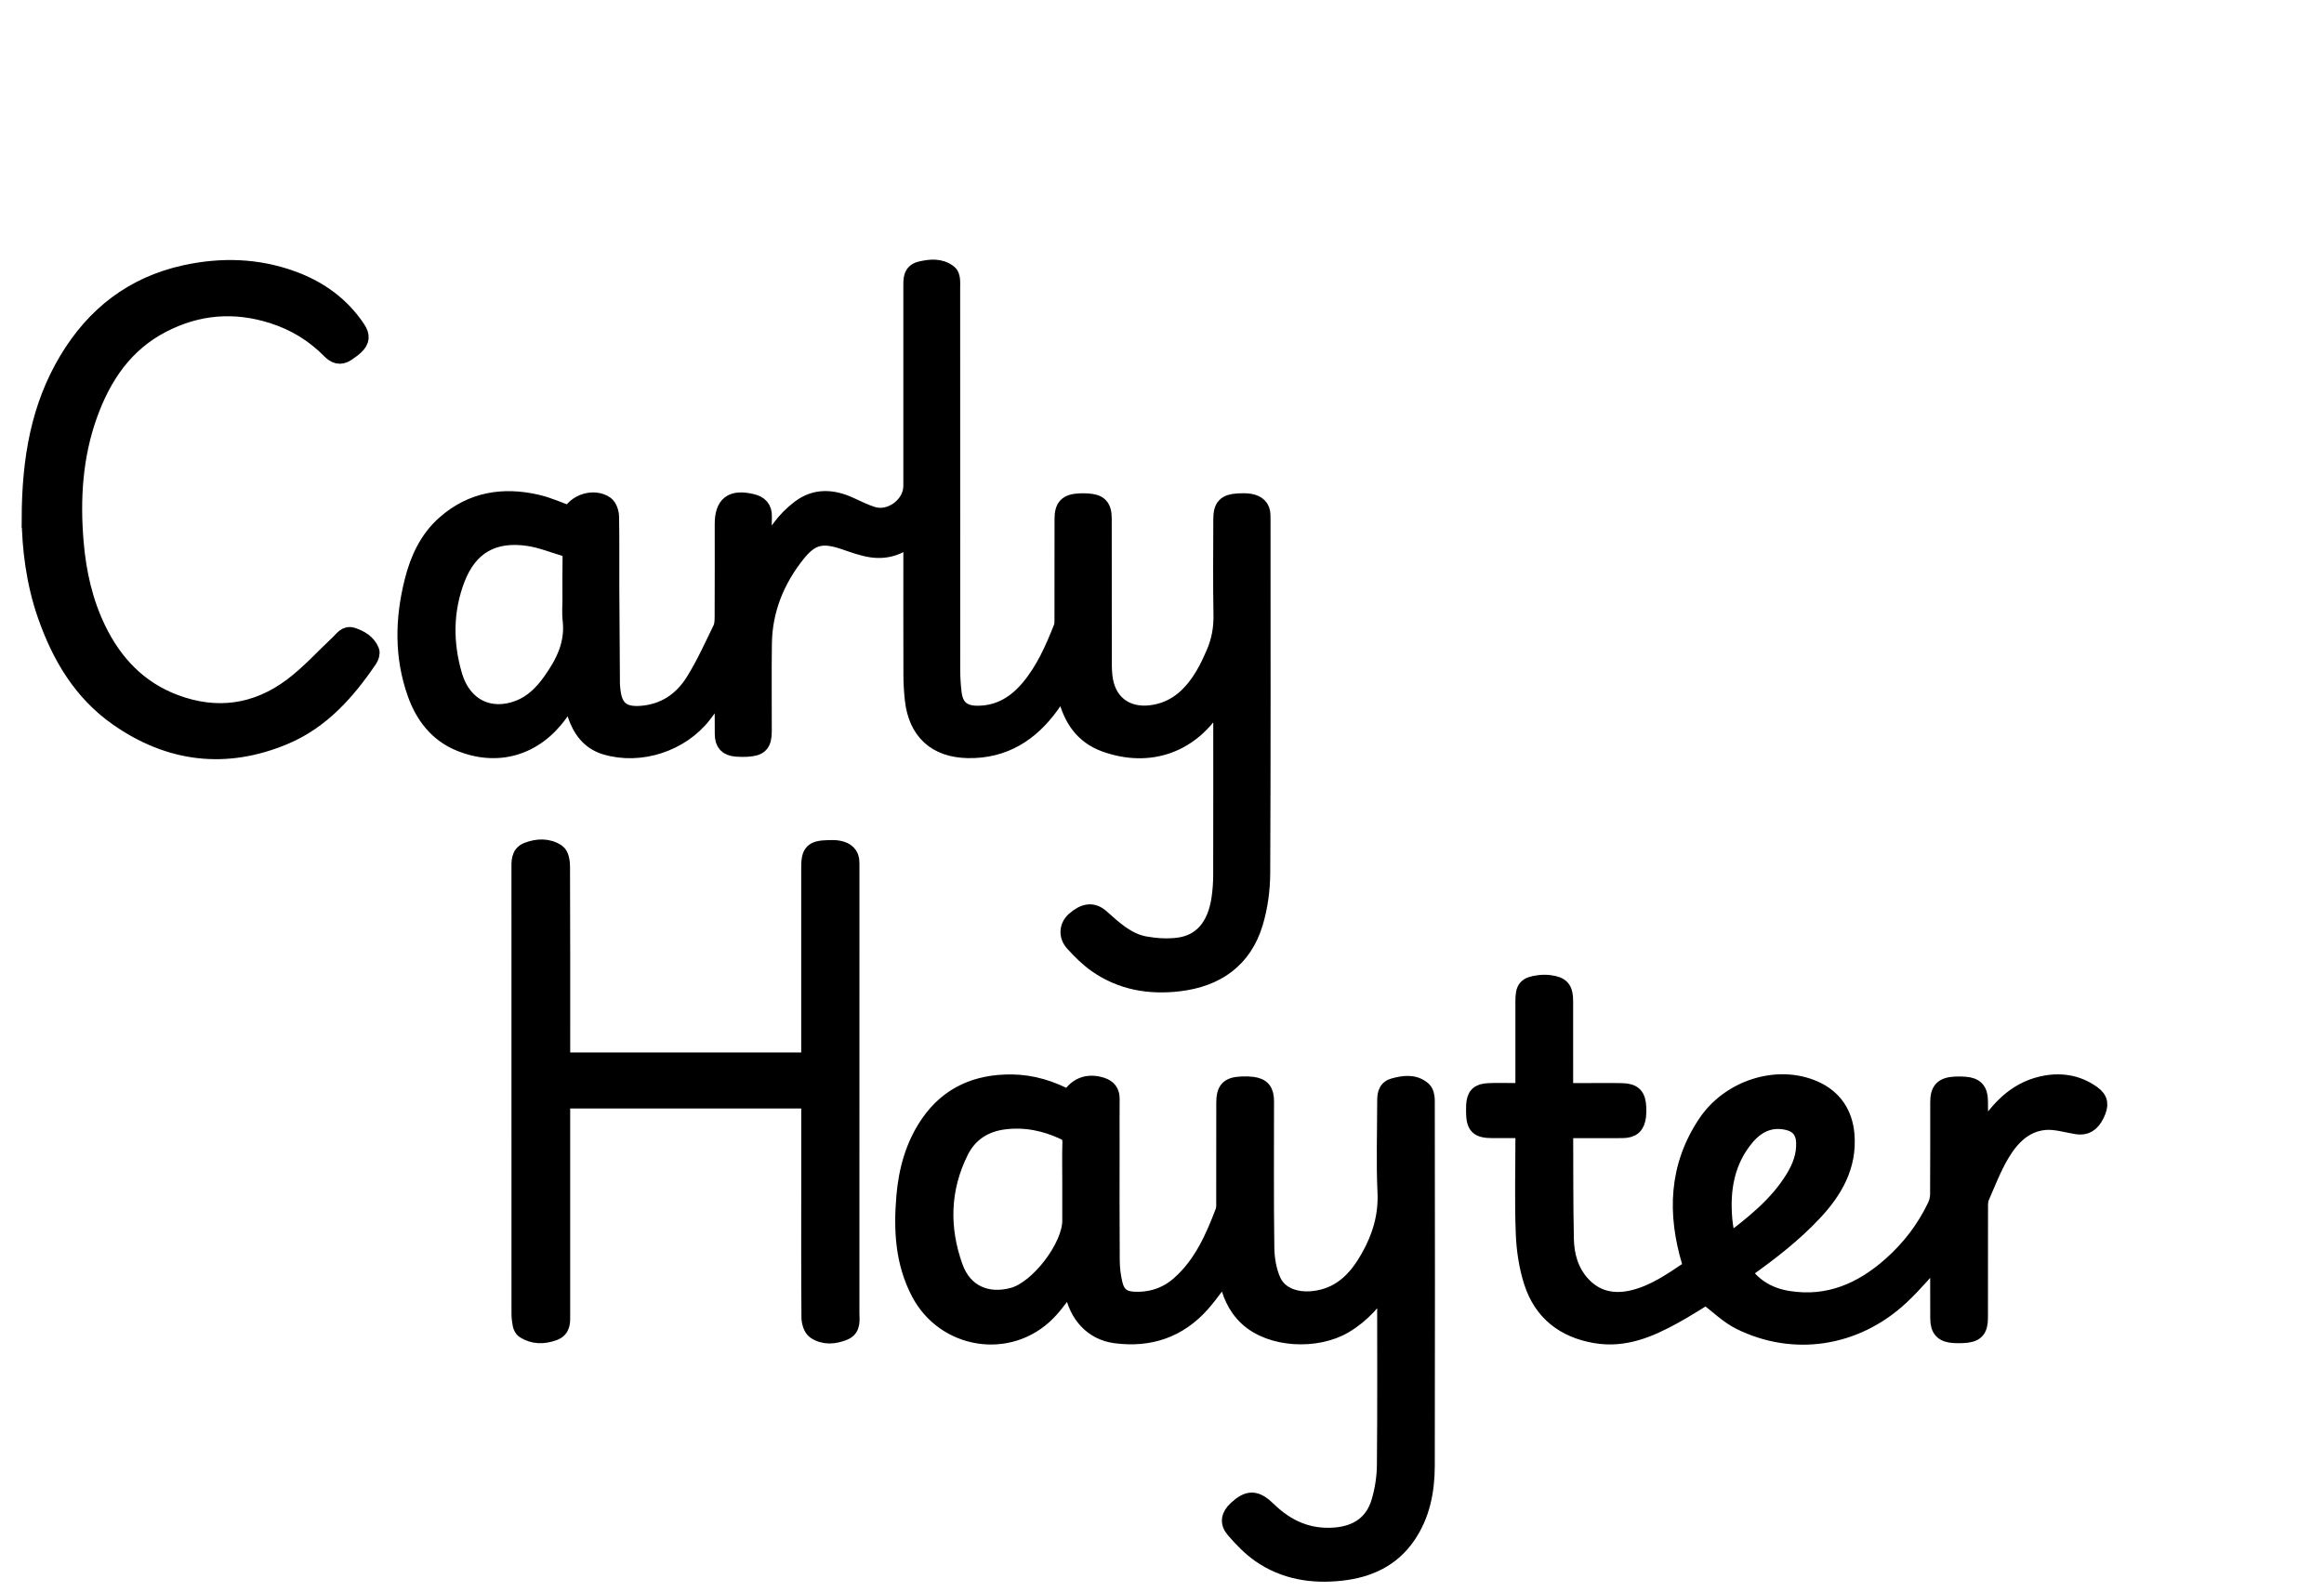
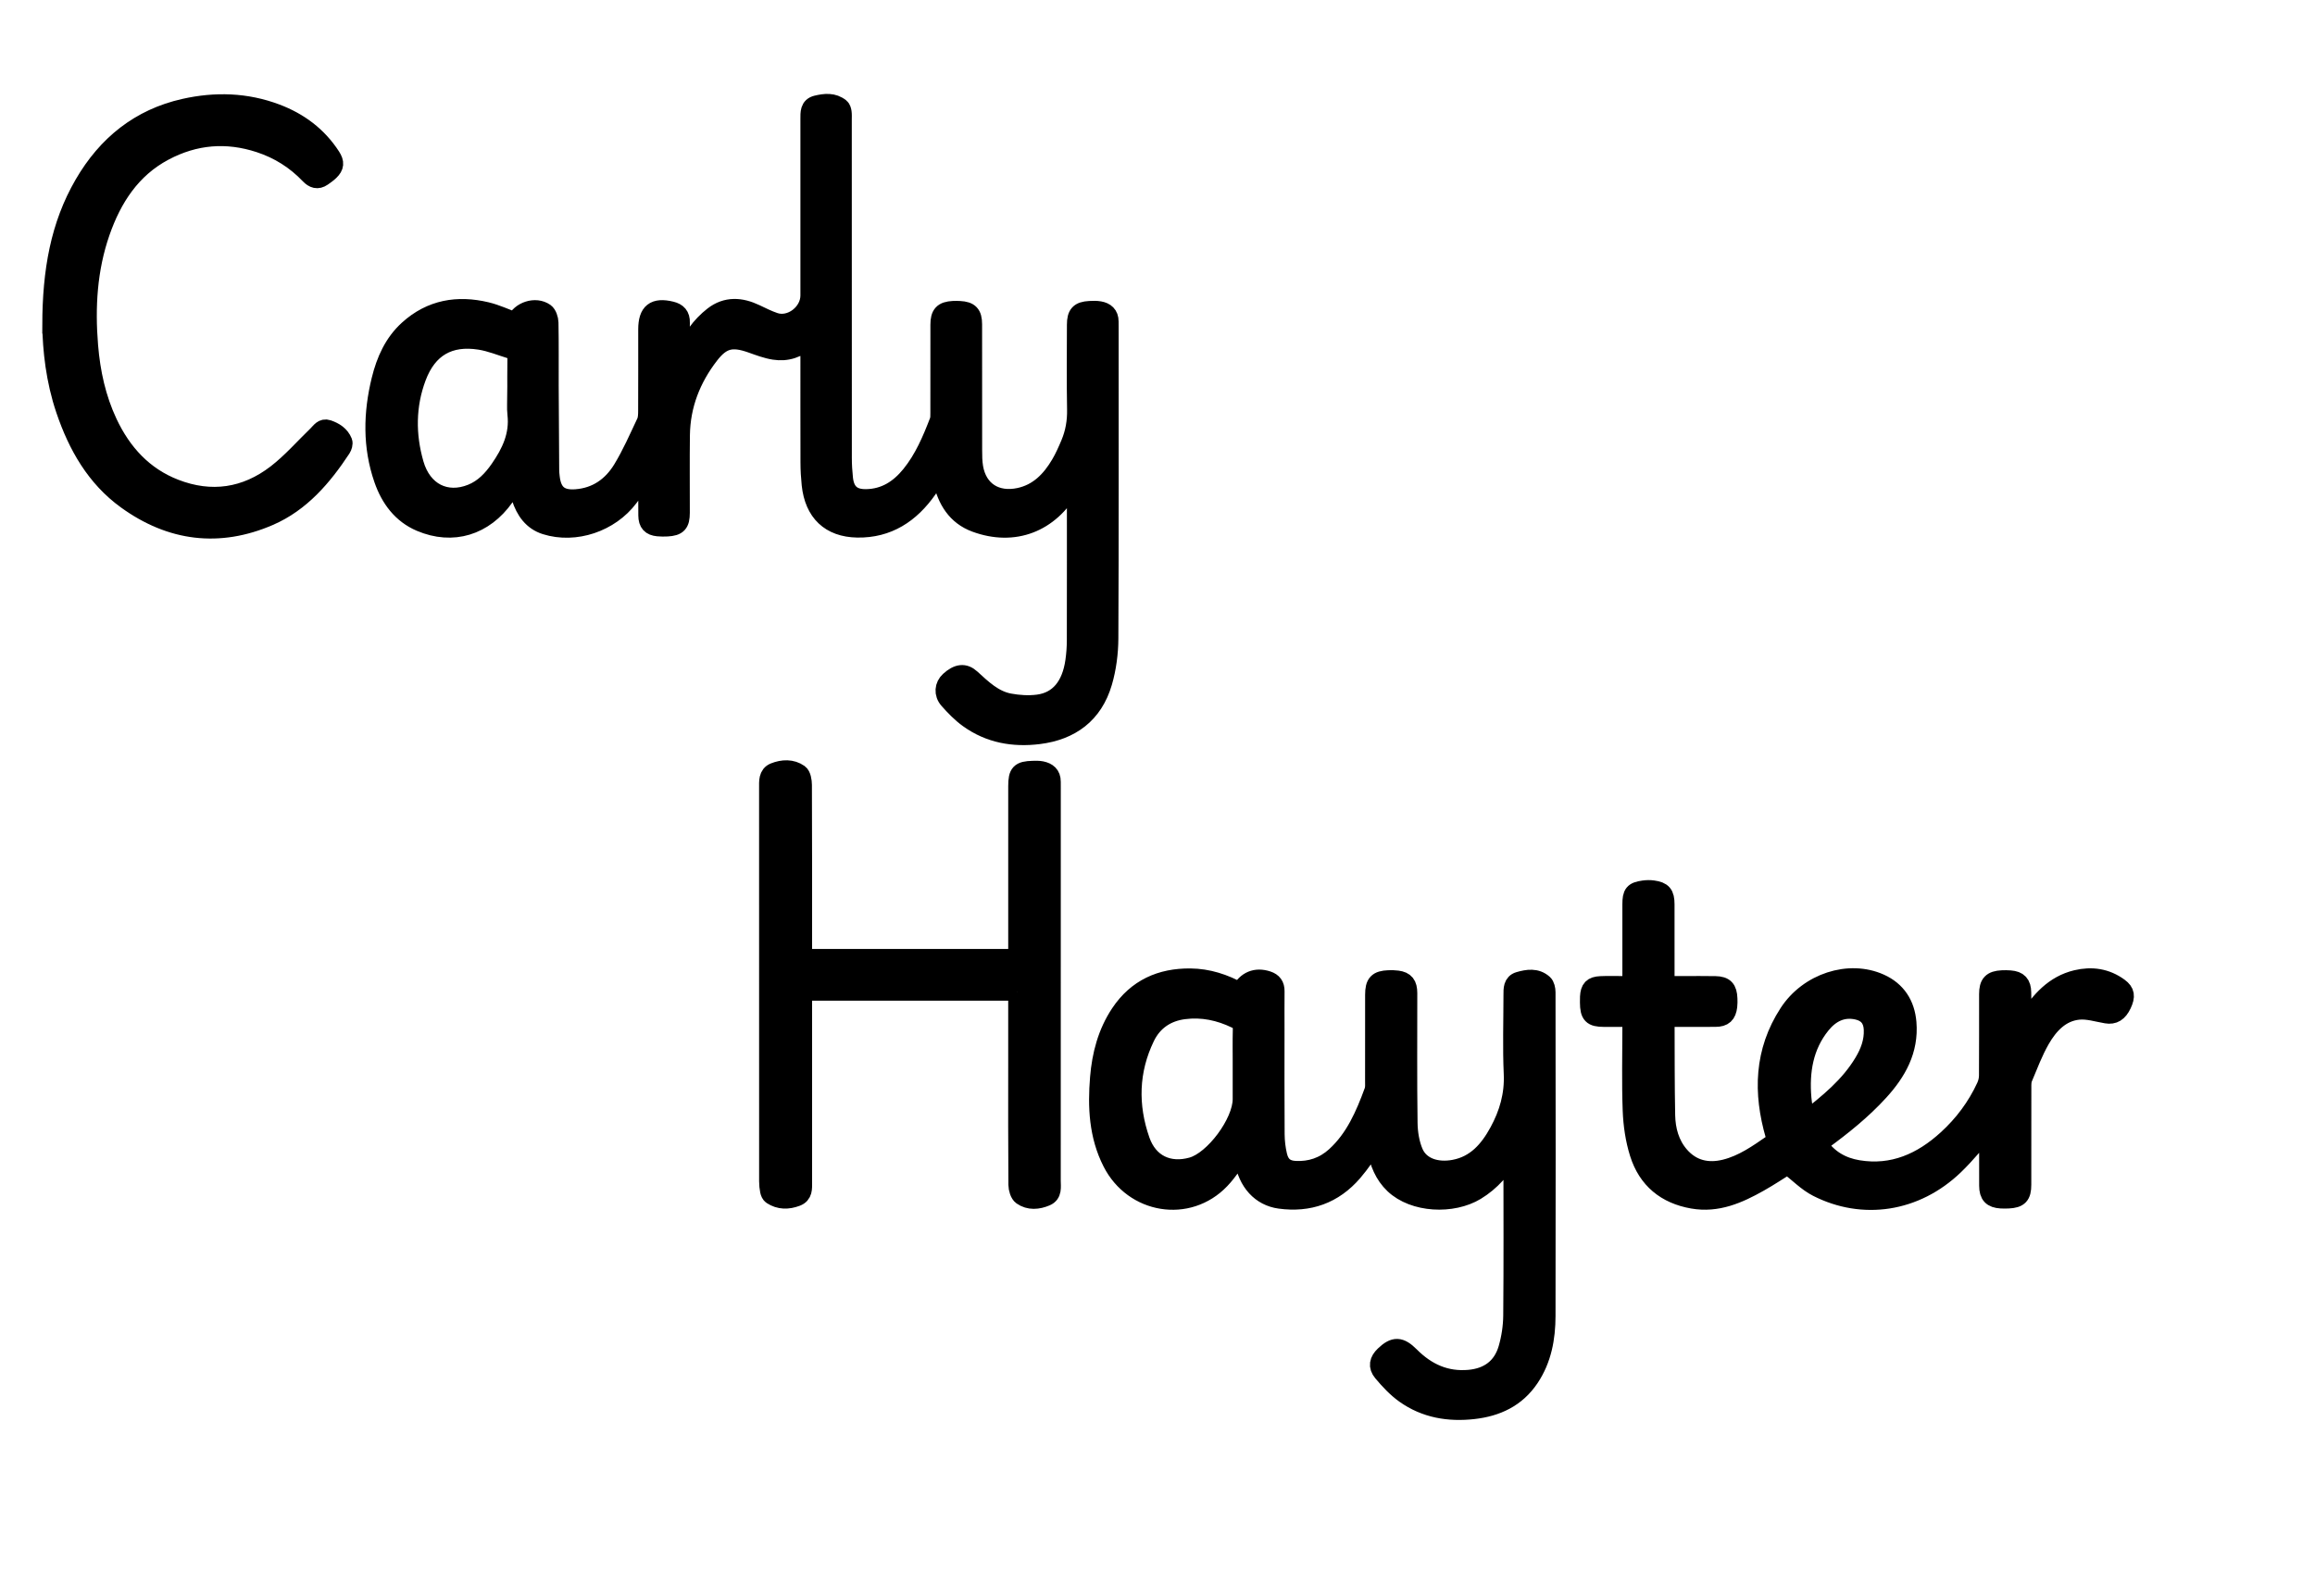
- <svg xmlns="http://www.w3.org/2000/svg" id="Layer_4" data-name="Layer 4" version="1.1" viewBox="0 0 1190 815">
+ <svg xmlns="http://www.w3.org/2000/svg" id="Layer_4" data-name="Layer 4" version="1.1" viewBox="0 0 1182.5 815">
  <defs>
    <style>
      .cls-1 {
        fill: #000;
        stroke: #000;
        stroke-miterlimit: 10;
        stroke-width: 9px;
      }
    </style>
  </defs>
  <g>
-     <path class="cls-1" d="M709.38,656.57c-5.55,9.15-12.12,16.65-21.22,21.99-14.09,8.28-37.15,7.33-49.2-3.77-6.05-5.58-9.02-12.83-10.51-20.77-.19-1.01-.39-2.02-.59-3.03-4.32,5.68-8.18,11.46-12.74,16.61-11.68,13.16-26.52,18.2-43.9,15.9-11.55-1.53-19.57-10.07-21.81-23.12-.25-1.45-.52-2.89-.75-4.15-4.16,5.32-7.84,11.06-12.53,15.82-19.47,19.78-52.25,14.49-65.16-10.13-8.15-15.54-8.92-32.15-7.5-49.05,1.13-13.36,4.6-26.12,12.3-37.33,10.12-14.73,24.61-20.87,42.13-20.74,10.58.08,20.34,3.2,29.57,8.14,3.63-6.63,9.51-8.91,16.57-6.63,3.26,1.05,4.81,3.08,4.77,6.54-.08,7.26-.02,14.52-.02,21.78,0,20.3-.08,40.61.07,60.91.03,4.12.53,8.32,1.51,12.31,1.35,5.51,4.52,7.93,10.02,8.22,8.96.46,16.99-2.13,23.75-8.11,11.42-10.1,17.4-23.57,22.64-37.41.68-1.8.48-3.98.48-5.99.03-16.54,0-33.08.03-49.62,0-6.85,1.94-8.85,8.78-9.11,1.74-.07,3.51-.04,5.24.19,4.75.63,6.54,2.82,6.55,7.95.01,25.01-.19,50.02.16,75.03.08,5.74,1.08,11.89,3.4,17.08,3.61,8.08,13.18,11.22,23.7,9.28,12.64-2.33,20.28-10.86,26.18-21.34,5.81-10.33,9.1-21.18,8.54-33.39-.7-15.16-.17-30.38-.16-45.58,0-3.4-.16-7.16,3.96-8.31,5.08-1.42,10.43-2.25,14.87,1.61,1.17,1.02,1.67,3.36,1.67,5.1.08,62.39.14,124.78,0,187.17-.03,12.75-2.32,25.1-9.77,35.93-8.14,11.83-20.01,17.07-33.76,18.58-14.72,1.62-28.82-.61-41.17-9.15-4.99-3.45-9.35-8-13.34-12.61-3.14-3.63-2.33-7.05,1.13-10.26,6.08-5.64,9.7-5.55,15.86.45,9.72,9.47,21.02,14.49,34.92,13.26,11.18-1,19.33-6.53,22.6-17.47,1.82-6.09,2.83-12.63,2.89-18.98.29-30.25.13-60.51.12-90.76,0-1.01-.17-2.02-.26-3.03ZM548.43,605.93c0-6.99-.13-13.98.06-20.96.08-2.83-.93-4.44-3.43-5.62-9.82-4.65-20.13-6.72-30.9-5.38-10.07,1.25-18.05,6.33-22.62,15.48-9.68,19.38-10.15,39.57-2.92,59.66,4.8,13.33,16.64,18.56,30.23,14.84,13.01-3.56,29.55-25.18,29.58-38.68.01-6.45,0-12.9,0-19.35Z" />
-     <path class="cls-1" d="M992.87,642.72c-6.58,7.12-12.68,14.6-19.67,21.13-23.39,21.84-54.96,26.16-82.04,12.76-6.22-3.08-11.38-8.3-17.54-12.92-4.92,2.96-10.73,6.73-16.79,10.05-12.37,6.77-25.06,12.25-39.82,9.73-16.03-2.74-27.22-11.5-32.19-26.83-2.57-7.92-3.84-16.5-4.17-24.84-.64-16.11-.19-32.27-.19-48.4v-4.98c-5.58,0-10.9.01-16.23,0-7.29-.02-8.98-1.73-9.04-9.04,0-1.08-.02-2.15.04-3.23.27-4.88,1.94-6.66,7.02-6.89,4.43-.2,8.88-.05,13.32-.05,1.45,0,2.91,0,4.89,0,0-1.75,0-3.18,0-4.6,0-13.98,0-27.97,0-41.95,0-6.41,1.17-7.84,7.38-8.7,1.83-.25,3.76-.29,5.59-.05,5.93.79,7.57,2.69,7.59,8.74.04,13.72.01,27.43.01,41.15,0,1.6,0,3.21,0,5.43,3.57,0,6.89,0,10.2,0,6.46,0,12.92-.11,19.38.04,5.69.13,7.62,2.19,7.86,7.91.06,1.47.08,2.97-.1,4.43-.61,4.9-2.69,6.77-7.71,6.81-8.21.07-16.42.02-24.63.02-1.46,0-2.92,0-4.62,0-.15,1.32-.36,2.34-.36,3.36.07,17.61-.02,35.22.35,52.83.17,8.44,2.44,16.54,8.2,23.02,7.22,8.12,16.59,10.03,26.78,7.56,10.49-2.54,19.3-8.58,28.12-14.51,1.78-1.2,1.8-2.25,1.19-4.31-7.43-24.79-6.75-48.75,8.14-70.99,11.99-17.91,36.27-25.6,54.97-17.42,10,4.38,15.37,12.43,16.27,23.09,1.37,16.07-6.03,28.7-16.62,39.97-10.25,10.91-21.98,20.01-34.12,28.65-.64.45-1.23.98-2.11,1.69,5.8,8.36,13.85,12.75,23.43,14.28,20.53,3.28,37.72-4.16,52.73-17.46,9.63-8.53,17.42-18.63,22.97-30.3.88-1.86,1.44-4.07,1.45-6.12.12-15.73.05-31.47.07-47.2,0-6.23,2.1-8.38,8.43-8.69,1.61-.08,3.23-.05,4.83.07,5.08.38,7.21,2.56,7.29,7.69.09,6.11.02,12.22.99,18.6.69-1.04,1.39-2.08,2.08-3.14,7.11-10.96,15.67-20.26,29-23.36,9.12-2.12,17.93-.94,25.71,4.64,3.89,2.79,4.21,5.48,1.93,10.21-2.34,4.85-5.36,6.56-9.73,5.84-5.5-.91-11.15-2.69-16.55-2.16-10.45,1.01-17.37,8.25-22.39,16.73-4.13,6.98-7.08,14.68-10.33,22.16-.71,1.64-.66,3.68-.67,5.54-.04,18.69-.02,37.38-.03,56.07,0,6.37-1.91,8.33-8.35,8.63-1.47.07-2.96.07-4.43-.01-5.56-.32-7.74-2.53-7.77-8.06-.06-9.68-.02-19.36-.02-29.05,0-1.28,0-2.55,0-3.55ZM884.54,637.19c13.27-10.02,25.55-19.66,33.97-33.29,3.6-5.82,6-11.96,5.69-18.92-.26-5.85-3.26-9.43-9-10.7-8.88-1.98-15.93,1.6-21.36,8.11-10.23,12.27-12.67,26.88-11.3,42.34.35,3.93,1.23,7.81,1.99,12.47Z" />
-     <path class="cls-1" d="M414.75,563.24h-127.29c0,1.84,0,3.53,0,5.23,0,34.96,0,69.92,0,104.88,0,3.49.38,7.2-3.9,8.78-5.17,1.9-10.27,1.96-15.04-1.08-.78-.5-1.33-1.71-1.53-2.68-.38-1.82-.58-3.71-.58-5.57-.03-75.84-.02-151.67-.02-227.51,0-3.64-.39-7.8,3.75-9.39,5.01-1.93,10.5-2.2,15.07.93,1.57,1.08,2.16,4.47,2.17,6.82.14,31.46.09,62.93.09,94.39,0,1.73,0,3.45,0,5.51h127.29c0-1.83,0-3.54,0-5.25,0-31.33,0-62.66,0-93.99,0-7.77,1.52-9.32,9.42-9.52,1.74-.04,3.54-.1,5.23.24,3.61.72,6.18,2.59,6.15,6.73,0,1.21.02,2.42.02,3.63,0,75.7,0,151.4-.02,227.1,0,3.52.91,7.71-3.4,9.49-4.88,2.02-10.16,2.49-14.67-.59-1.64-1.12-2.59-4.31-2.61-6.57-.19-22.59-.11-45.18-.11-67.77,0-13.04,0-26.09,0-39.13,0-1.45,0-2.89,0-4.7Z" />
+     <path class="cls-1" d="M772.24,589.26c-4.76,8.08-10.4,14.71-18.2,19.44-12.09,7.32-31.87,6.48-42.21-3.33-5.19-4.93-7.74-11.34-9.02-18.36-.16-.89-.34-1.79-.5-2.68-3.71,5.02-7.01,10.13-10.93,14.68-10.02,11.63-22.75,16.08-37.66,14.05-9.91-1.35-16.78-8.9-18.71-20.43-.21-1.28-.45-2.55-.65-3.67-3.57,4.7-6.73,9.78-10.74,13.98-16.7,17.48-44.82,12.81-55.9-8.95-6.99-13.73-7.65-28.42-6.43-43.35.97-11.81,3.95-23.09,10.55-33,8.68-13.02,21.11-18.45,36.14-18.33,9.08.07,17.45,2.83,25.37,7.2,3.11-5.86,8.16-7.87,14.21-5.86,2.79.93,4.12,2.72,4.09,5.78-.07,6.42-.02,12.83-.02,19.25,0,17.94-.07,35.89.06,53.83.03,3.64.45,7.35,1.29,10.88,1.15,4.87,3.88,7.01,8.6,7.26,7.69.41,14.58-1.89,20.37-7.17,9.8-8.93,14.93-20.83,19.42-33.07.58-1.59.41-3.52.41-5.29.03-14.62,0-29.23.02-43.85,0-6.05,1.66-7.82,7.54-8.05,1.49-.06,3.01-.03,4.49.17,4.08.55,5.61,2.49,5.62,7.03.01,22.1-.17,44.21.14,66.31.07,5.07.93,10.51,2.91,15.09,3.09,7.14,11.3,9.92,20.33,8.2,10.84-2.06,17.4-9.59,22.46-18.86,4.98-9.13,7.8-18.72,7.32-29.51-.6-13.4-.15-26.85-.14-40.28,0-3-.14-6.33,3.4-7.35,4.36-1.26,8.95-1.99,12.75,1.43,1.01.9,1.43,2.97,1.44,4.51.07,55.14.12,110.28,0,165.43-.02,11.27-1.99,22.18-8.39,31.76-6.98,10.46-17.16,15.08-28.96,16.42-12.62,1.43-24.72-.54-35.32-8.09-4.28-3.05-8.02-7.07-11.44-11.15-2.69-3.21-2-6.23.97-9.07,5.21-4.98,8.32-4.9,13.61.4,8.34,8.37,18.03,12.81,29.95,11.72,9.59-.88,16.59-5.77,19.39-15.44,1.56-5.38,2.43-11.16,2.48-16.77.25-26.74.11-53.48.1-80.22,0-.89-.14-1.79-.22-2.68ZM634.17,544.5c0-6.18-.11-12.35.05-18.52.07-2.5-.8-3.92-2.94-4.97-8.42-4.11-17.27-5.94-26.51-4.75-8.64,1.11-15.49,5.6-19.41,13.68-8.31,17.13-8.71,34.97-2.5,52.73,4.12,11.78,14.27,16.4,25.93,13.12,11.16-3.14,25.35-22.26,25.37-34.19.01-5.7,0-11.4,0-17.1Z" />
+     <path class="cls-1" d="M1015.42,577.02c-5.64,6.29-10.88,12.9-16.88,18.67-20.06,19.31-47.15,23.12-70.37,11.28-5.33-2.72-9.76-7.33-15.05-11.42-4.22,2.62-9.2,5.95-14.4,8.88-10.61,5.98-21.49,10.83-34.16,8.6-13.75-2.42-23.35-10.17-27.61-23.71-2.2-7-3.3-14.58-3.58-21.96-.54-14.24-.16-28.52-.16-42.78v-4.4c-4.78,0-9.35.01-13.92,0-6.25-.02-7.71-1.53-7.76-7.99,0-.95-.02-1.9.03-2.85.23-4.32,1.66-5.89,6.02-6.09,3.8-.18,7.62-.04,11.43-.05,1.25,0,2.5,0,4.2,0,0-1.55,0-2.81,0-4.07,0-12.36,0-24.72,0-37.08,0-5.66,1-6.93,6.33-7.69,1.57-.22,3.23-.26,4.8-.04,5.09.7,6.5,2.38,6.51,7.72.04,12.12.01,24.24.01,36.37,0,1.42,0,2.84,0,4.8,3.07,0,5.91,0,8.75,0,5.54,0,11.09-.09,16.63.03,4.88.11,6.54,1.93,6.74,6.99.05,1.3.07,2.62-.09,3.91-.53,4.33-2.31,5.99-6.61,6.02-7.04.06-14.09.02-21.13.02-1.25,0-2.5,0-3.96,0-.13,1.17-.31,2.07-.31,2.97.06,15.56-.01,31.13.3,46.69.15,7.46,2.09,14.62,7.03,20.35,6.19,7.17,14.23,8.86,22.98,6.68,9-2.24,16.55-7.59,24.12-12.83,1.53-1.06,1.55-1.99,1.02-3.81-6.37-21.91-5.79-43.09,6.98-62.74,10.28-15.83,31.12-22.63,47.15-15.4,8.58,3.87,13.18,10.98,13.96,20.4,1.17,14.2-5.17,25.36-14.26,35.33-8.79,9.65-18.86,17.68-29.27,25.32-.55.4-1.05.87-1.81,1.5,4.97,7.39,11.88,11.26,20.1,12.62,17.61,2.9,32.36-3.67,45.23-15.43,8.26-7.54,14.94-16.46,19.7-26.78.76-1.64,1.23-3.59,1.25-5.41.1-13.9.04-27.81.06-41.71,0-5.51,1.8-7.41,7.23-7.68,1.38-.07,2.77-.05,4.15.06,4.36.34,6.19,2.27,6.25,6.79.08,5.4.02,10.8.85,16.44.59-.92,1.2-1.84,1.78-2.77,6.1-9.69,13.44-17.91,24.88-20.65,7.82-1.87,15.38-.83,22.06,4.1,3.34,2.46,3.61,4.84,1.65,9.03-2.01,4.29-4.6,5.8-8.34,5.16-4.72-.8-9.56-2.37-14.19-1.91-8.97.9-14.9,7.29-19.2,14.79-3.54,6.17-6.07,12.97-8.86,19.58-.61,1.45-.57,3.25-.57,4.89-.04,16.52-.02,33.04-.03,49.56,0,5.63-1.64,7.36-7.16,7.63-1.26.06-2.54.07-3.8,0-4.77-.29-6.64-2.23-6.67-7.12-.05-8.56-.01-17.11-.01-25.67,0-1.13,0-2.26,0-3.14ZM922.49,572.13c11.39-8.86,21.91-17.38,29.14-29.43,3.09-5.15,5.15-10.57,4.88-16.72-.22-5.17-2.8-8.33-7.72-9.46-7.62-1.75-13.67,1.41-18.32,7.17-8.77,10.85-10.87,23.76-9.7,37.42.3,3.47,1.06,6.9,1.71,11.02Z" />
+     <path class="cls-1" d="M519.5,506.77h-109.19c0,1.62,0,3.12,0,4.62,0,30.9,0,61.8,0,92.69,0,3.09.33,6.37-3.35,7.76-4.43,1.68-8.81,1.73-12.9-.95-.67-.44-1.14-1.51-1.31-2.37-.32-1.61-.49-3.28-.49-4.92-.02-67.02-.02-134.05-.02-201.07,0-3.22-.34-6.89,3.21-8.3,4.29-1.7,9.01-1.95,12.92.82,1.35.95,1.85,3.95,1.86,6.02.12,27.81.08,55.62.08,83.42,0,1.53,0,3.05,0,4.87h109.19c0-1.62,0-3.13,0-4.64,0-27.69,0-55.38,0-83.07,0-6.87,1.31-8.24,8.08-8.42,1.5-.04,3.03-.09,4.49.21,3.1.64,5.3,2.29,5.27,5.95,0,1.07.01,2.14.01,3.21,0,66.91,0,133.81-.02,200.72,0,3.11.78,6.81-2.92,8.39-4.19,1.79-8.72,2.2-12.58-.52-1.41-.99-2.22-3.81-2.24-5.8-.16-19.96-.1-39.93-.1-59.89,0-11.53,0-23.05,0-34.58,0-1.28,0-2.55,0-4.15Z" />
  </g>
  <g>
-     <path class="cls-1" d="M467.05,274.3c-6.5,5.76-13.41,7.82-20.89,6.68-4.65-.71-9.18-2.4-13.66-3.94-11.29-3.85-17.25-2.71-24.58,6.51-10.64,13.38-16.92,28.66-17.17,45.97-.22,15-.02,30-.06,45-.02,6.4-1.79,8.23-8.19,8.59-1.85.1-3.72.09-5.56-.08-4.46-.41-6.39-2.44-6.44-6.98-.09-7.79-.02-15.58-.02-24.3-3.89,5.23-7.11,9.73-10.5,14.1-11.38,14.71-32.24,21.55-49.97,16.17-8.02-2.43-12.46-8.61-14.99-16.25-.98-2.97-1.55-6.07-2.5-9.88-2.37,3.57-4.3,6.71-6.47,9.68-12.4,17.02-31.28,22.65-50.62,14.68-11.34-4.67-18.32-13.82-22.32-25.04-6.76-18.94-6.33-38.24-1.47-57.52,2.83-11.21,7.53-21.5,16.41-29.32,13.67-12.04,29.67-14.55,46.89-10.56,5.86,1.36,11.44,3.94,17.17,5.97,2.51-6.14,11.91-9.32,17.81-5.25,1.56,1.07,2.53,3.99,2.57,6.09.24,12.08.08,24.16.13,36.24.06,16.32.19,32.65.31,48.97,0,1.32.16,2.65.3,3.96,1.04,9.35,5.58,12.91,14.95,12.23,12.09-.88,21.13-7.04,27.28-16.86,5.37-8.56,9.56-17.89,14-27,.93-1.91.96-4.38.97-6.6.08-15.67.04-31.33.04-47,0-10.19,4.34-13.5,14.46-11.11,3.86.91,5.94,2.95,5.82,7.22-.19,6.71-.05,13.44-.05,21.18,3.33-5.75,5.75-10.85,9.03-15.31,2.78-3.77,6.22-7.24,9.97-10.06,8.03-6.04,16.73-5.41,25.5-1.36,3.71,1.72,7.42,3.53,11.29,4.8,9.49,3.11,20.56-5.05,20.56-15,.02-33.99.01-67.97,0-101.96,0-3.66-.29-7.51,4.38-8.6,4.96-1.16,10-1.7,14.4,1.75.71.56,1.06,1.8,1.21,2.78.21,1.43.11,2.91.11,4.37,0,65.18,0,130.37.03,195.55,0,3.97.24,7.96.69,11.9.9,7.93,5.1,11.36,13.07,11.25,11.05-.15,19.44-5.37,26.28-13.55,7.65-9.16,12.38-19.95,16.72-30.91.56-1.41.49-3.13.5-4.7.03-16.99,0-33.99.03-50.98,0-6.18,2.05-8.31,8.27-8.63,1.32-.07,2.65-.04,3.97.03,6.02.32,8.04,2.36,8.05,8.37.03,24.16-.01,48.32.04,72.49,0,3.44.02,6.94.61,10.31,2.32,13.08,12.86,19.71,26.66,16.86,11.19-2.31,18.58-9.66,24.24-19,2.25-3.71,4.07-7.72,5.8-11.71,2.72-6.26,3.88-12.76,3.75-19.7-.31-16.32-.11-32.66-.09-48.99,0-6.24,1.95-8.3,8.24-8.64,1.98-.11,4.01-.17,5.95.16,3.62.62,6.09,2.53,6.09,6.6,0,1.06.02,2.12.02,3.19,0,60.01.14,120.01-.16,180.02-.04,8.49-1.22,17.28-3.65,25.39-5.63,18.76-19.44,28.37-38.5,30.66-15.07,1.81-29.41-.59-42.06-9.42-4.39-3.07-8.3-6.98-11.92-10.97-3.34-3.68-2.8-8.45.52-11.39,5.1-4.51,9.25-4.98,13.33-1.36,6.76,6,13.46,12.34,22.7,13.99,5.53.99,11.4,1.36,16.95.66,12.17-1.53,19.45-10.17,21.55-24.5.57-3.92.87-7.92.88-11.88.07-29.74.04-59.48.03-89.21,0-.78-.07-1.57-.17-3.44-1.26,1.86-2.07,2.92-2.73,4.07-12.32,21.13-33.84,29.14-56.85,20.9-11.6-4.16-17.33-13.32-19.99-24.81-.38-1.62-.67-3.26-1.11-5.43-2.51,3.84-4.6,7.31-6.96,10.59-10.38,14.42-23.99,23.09-42.26,22.76-16.38-.29-26.08-9.29-27.87-25.58-.46-4.21-.7-8.46-.71-12.69-.07-21.9-.03-43.81-.03-65.72v-5.51ZM292.51,306.43c0-7.03-.09-14.07.05-21.1.05-2.47-.68-4.14-3.07-4.85-6.19-1.83-12.28-4.31-18.6-5.28-18.14-2.78-30.67,4.19-37.2,21.06-6.32,16.33-6.35,33.32-1.43,49.93,4.78,16.13,18.66,22.7,33.61,16.87,6.99-2.73,12.11-7.89,16.43-13.93,6.75-9.45,11.71-19.41,10.29-31.57-.43-3.67-.07-7.42-.07-11.14Z" />
-     <path class="cls-1" d="M15.6,265.89c.07-31.12,4.87-57.59,19.16-81.47,13.75-22.98,33.46-38.35,60.07-44.16,18.6-4.06,36.99-3.53,54.9,3.02,13.5,4.94,24.86,13.02,32.95,25.2,2.35,3.54,2.17,5.94-.88,8.81-1.34,1.26-2.9,2.31-4.43,3.35-3.08,2.08-5.66,1.21-8.12-1.3-8.33-8.49-18.21-14.51-29.55-18.12-19.56-6.23-38.48-4.72-56.71,4.71-19.3,9.99-30.52,26.72-37.6,46.48-7.6,21.21-8.95,43.19-7.04,65.55,1.32,15.51,4.67,30.42,11.44,44.41,8.45,17.47,21.18,30.85,39.6,37.79,21.5,8.1,41.99,5.21,60.28-8.53,8.73-6.56,16.17-14.84,24.17-22.36,1.89-1.78,3.39-4.44,6.62-3.36,4.01,1.34,7.58,3.47,9.27,7.54.44,1.06-.15,2.95-.89,4.04-11.24,16.6-24.4,31.49-43.24,39.4-29.96,12.57-58.7,9.12-85.28-9.53-18.42-12.92-29.3-31.38-36.6-52.25-5.99-17.12-7.95-34.85-8.11-49.22Z" />
+     <path class="cls-1" d="M413.36,173.41c-5.58,5.09-11.5,6.91-17.92,5.9-3.99-.62-7.87-2.12-11.72-3.48-9.68-3.41-14.8-2.39-21.08,5.76-9.12,11.83-14.52,25.33-14.73,40.63-.18,13.26-.02,26.52-.05,39.78-.01,5.66-1.54,7.28-7.02,7.6-1.59.09-3.19.08-4.77-.07-3.82-.36-5.48-2.15-5.52-6.17-.08-6.89-.02-13.77-.02-21.48-3.33,4.62-6.1,8.6-9.01,12.46-9.77,13-27.66,19.05-42.87,14.29-6.88-2.15-10.69-7.61-12.86-14.37-.84-2.62-1.33-5.36-2.15-8.73-2.04,3.15-3.69,5.93-5.55,8.55-10.64,15.04-26.84,20.02-43.42,12.98-9.73-4.13-15.71-12.22-19.15-22.13-5.8-16.74-5.43-33.79-1.26-50.84,2.43-9.91,6.46-19,14.08-25.92,11.72-10.64,25.45-12.86,40.22-9.33,5.03,1.2,9.82,3.48,14.73,5.27,2.15-5.42,10.21-8.24,15.27-4.64,1.33.95,2.17,3.53,2.21,5.38.21,10.67.07,21.35.11,32.03.06,14.43.16,28.85.26,43.28,0,1.17.13,2.34.26,3.5.89,8.26,4.79,11.41,12.82,10.81,10.37-.78,18.12-6.22,23.4-14.9,4.61-7.57,8.2-15.81,12.01-23.87.8-1.69.82-3.87.83-5.83.07-13.85.03-27.69.04-41.54,0-9.01,3.72-11.93,12.4-9.82,3.31.81,5.1,2.61,4.99,6.38-.16,5.93-.04,11.88-.04,18.72,2.86-5.08,4.93-9.59,7.75-13.53,2.38-3.33,5.34-6.4,8.55-8.89,6.89-5.34,14.35-4.78,21.87-1.2,3.19,1.52,6.36,3.12,9.69,4.24,8.14,2.75,17.63-4.46,17.64-13.26.01-30.04.01-60.07,0-90.11,0-3.23-.25-6.64,3.76-7.6,4.26-1.02,8.58-1.5,12.35,1.55.61.49.91,1.59,1.04,2.46.18,1.26.09,2.57.09,3.86,0,57.61,0,115.22.03,172.83,0,3.51.21,7.03.59,10.52.78,7.01,4.38,10.04,11.21,9.94,9.48-.13,16.68-4.75,22.54-11.98,6.56-8.1,10.62-17.63,14.34-27.32.48-1.25.42-2.77.43-4.16.03-15.02,0-30.04.02-45.06,0-5.47,1.76-7.34,7.09-7.63,1.13-.06,2.28-.04,3.41.02,5.17.28,6.9,2.09,6.9,7.4.02,21.35,0,42.71.03,64.06,0,3.04.02,6.14.53,9.11,1.99,11.56,11.03,17.42,22.87,14.9,9.6-2.04,15.94-8.54,20.79-16.79,1.93-3.28,3.49-6.82,4.98-10.35,2.33-5.53,3.33-11.28,3.21-17.41-.27-14.43-.1-28.86-.08-43.29,0-5.52,1.68-7.34,7.07-7.64,1.7-.09,3.44-.15,5.11.14,3.1.54,5.22,2.24,5.22,5.83,0,.94.02,1.88.02,2.82,0,53.03.12,106.07-.14,159.1-.04,7.5-1.04,15.27-3.13,22.44-4.83,16.58-16.68,25.07-33.02,27.1-12.93,1.6-25.23-.52-36.08-8.33-3.77-2.71-7.12-6.17-10.23-9.69-2.86-3.25-2.4-7.46.45-10.06,4.37-3.99,7.94-4.4,11.44-1.2,5.8,5.3,11.55,10.9,19.47,12.37,4.74.88,9.78,1.2,14.54.58,10.44-1.36,16.69-8.99,18.48-21.65.49-3.47.75-7,.76-10.5.06-26.28.03-52.57.03-78.85,0-.69-.06-1.38-.14-3.04-1.08,1.64-1.77,2.58-2.35,3.6-10.57,18.68-29.03,25.75-48.77,18.47-9.95-3.67-14.86-11.77-17.15-21.93-.32-1.43-.57-2.88-.95-4.8-2.16,3.4-3.95,6.46-5.97,9.36-8.91,12.74-20.58,20.4-36.25,20.12-14.05-.26-22.38-8.21-23.9-22.61-.39-3.72-.6-7.48-.61-11.22-.06-19.36-.03-38.72-.03-58.08v-4.87ZM263.64,201.8c0-6.22-.08-12.43.04-18.65.04-2.18-.58-3.66-2.63-4.29-5.31-1.62-10.53-3.81-15.96-4.66-15.56-2.46-26.31,3.7-31.91,18.61-5.42,14.43-5.45,29.45-1.23,44.13,4.1,14.26,16.01,20.07,28.83,14.91,6-2.41,10.39-6.97,14.09-12.31,5.79-8.35,10.04-17.15,8.82-27.9-.37-3.24-.06-6.56-.06-9.84Z" />
+     <path class="cls-1" d="M26.1,165.98c.06-27.5,4.18-50.9,16.44-72.01,11.79-20.31,28.7-33.9,51.53-39.03,15.96-3.59,31.73-3.12,47.09,2.67,11.58,4.37,21.32,11.51,28.26,22.27,2.02,3.13,1.87,5.25-.75,7.79-1.15,1.12-2.49,2.04-3.8,2.96-2.64,1.84-4.86,1.07-6.97-1.14-7.15-7.51-15.62-12.82-25.35-16.02-16.77-5.51-33.01-4.18-48.65,4.16-16.56,8.83-26.18,23.62-32.25,41.08-6.52,18.75-7.67,38.18-6.04,57.94,1.13,13.71,4.01,26.88,9.82,39.25,7.25,15.44,18.17,27.27,33.97,33.4,18.44,7.16,36.02,4.6,51.71-7.54,7.49-5.8,13.87-13.12,20.73-19.76,1.62-1.57,2.91-3.92,5.68-2.97,3.44,1.18,6.51,3.07,7.95,6.66.38.94-.13,2.61-.76,3.57-9.65,14.67-20.93,27.83-37.1,34.82-25.7,11.11-50.35,8.06-73.15-8.42-15.8-11.42-25.13-27.74-31.39-46.18-5.14-15.13-6.82-30.8-6.96-43.5Z" />
  </g>
</svg>
